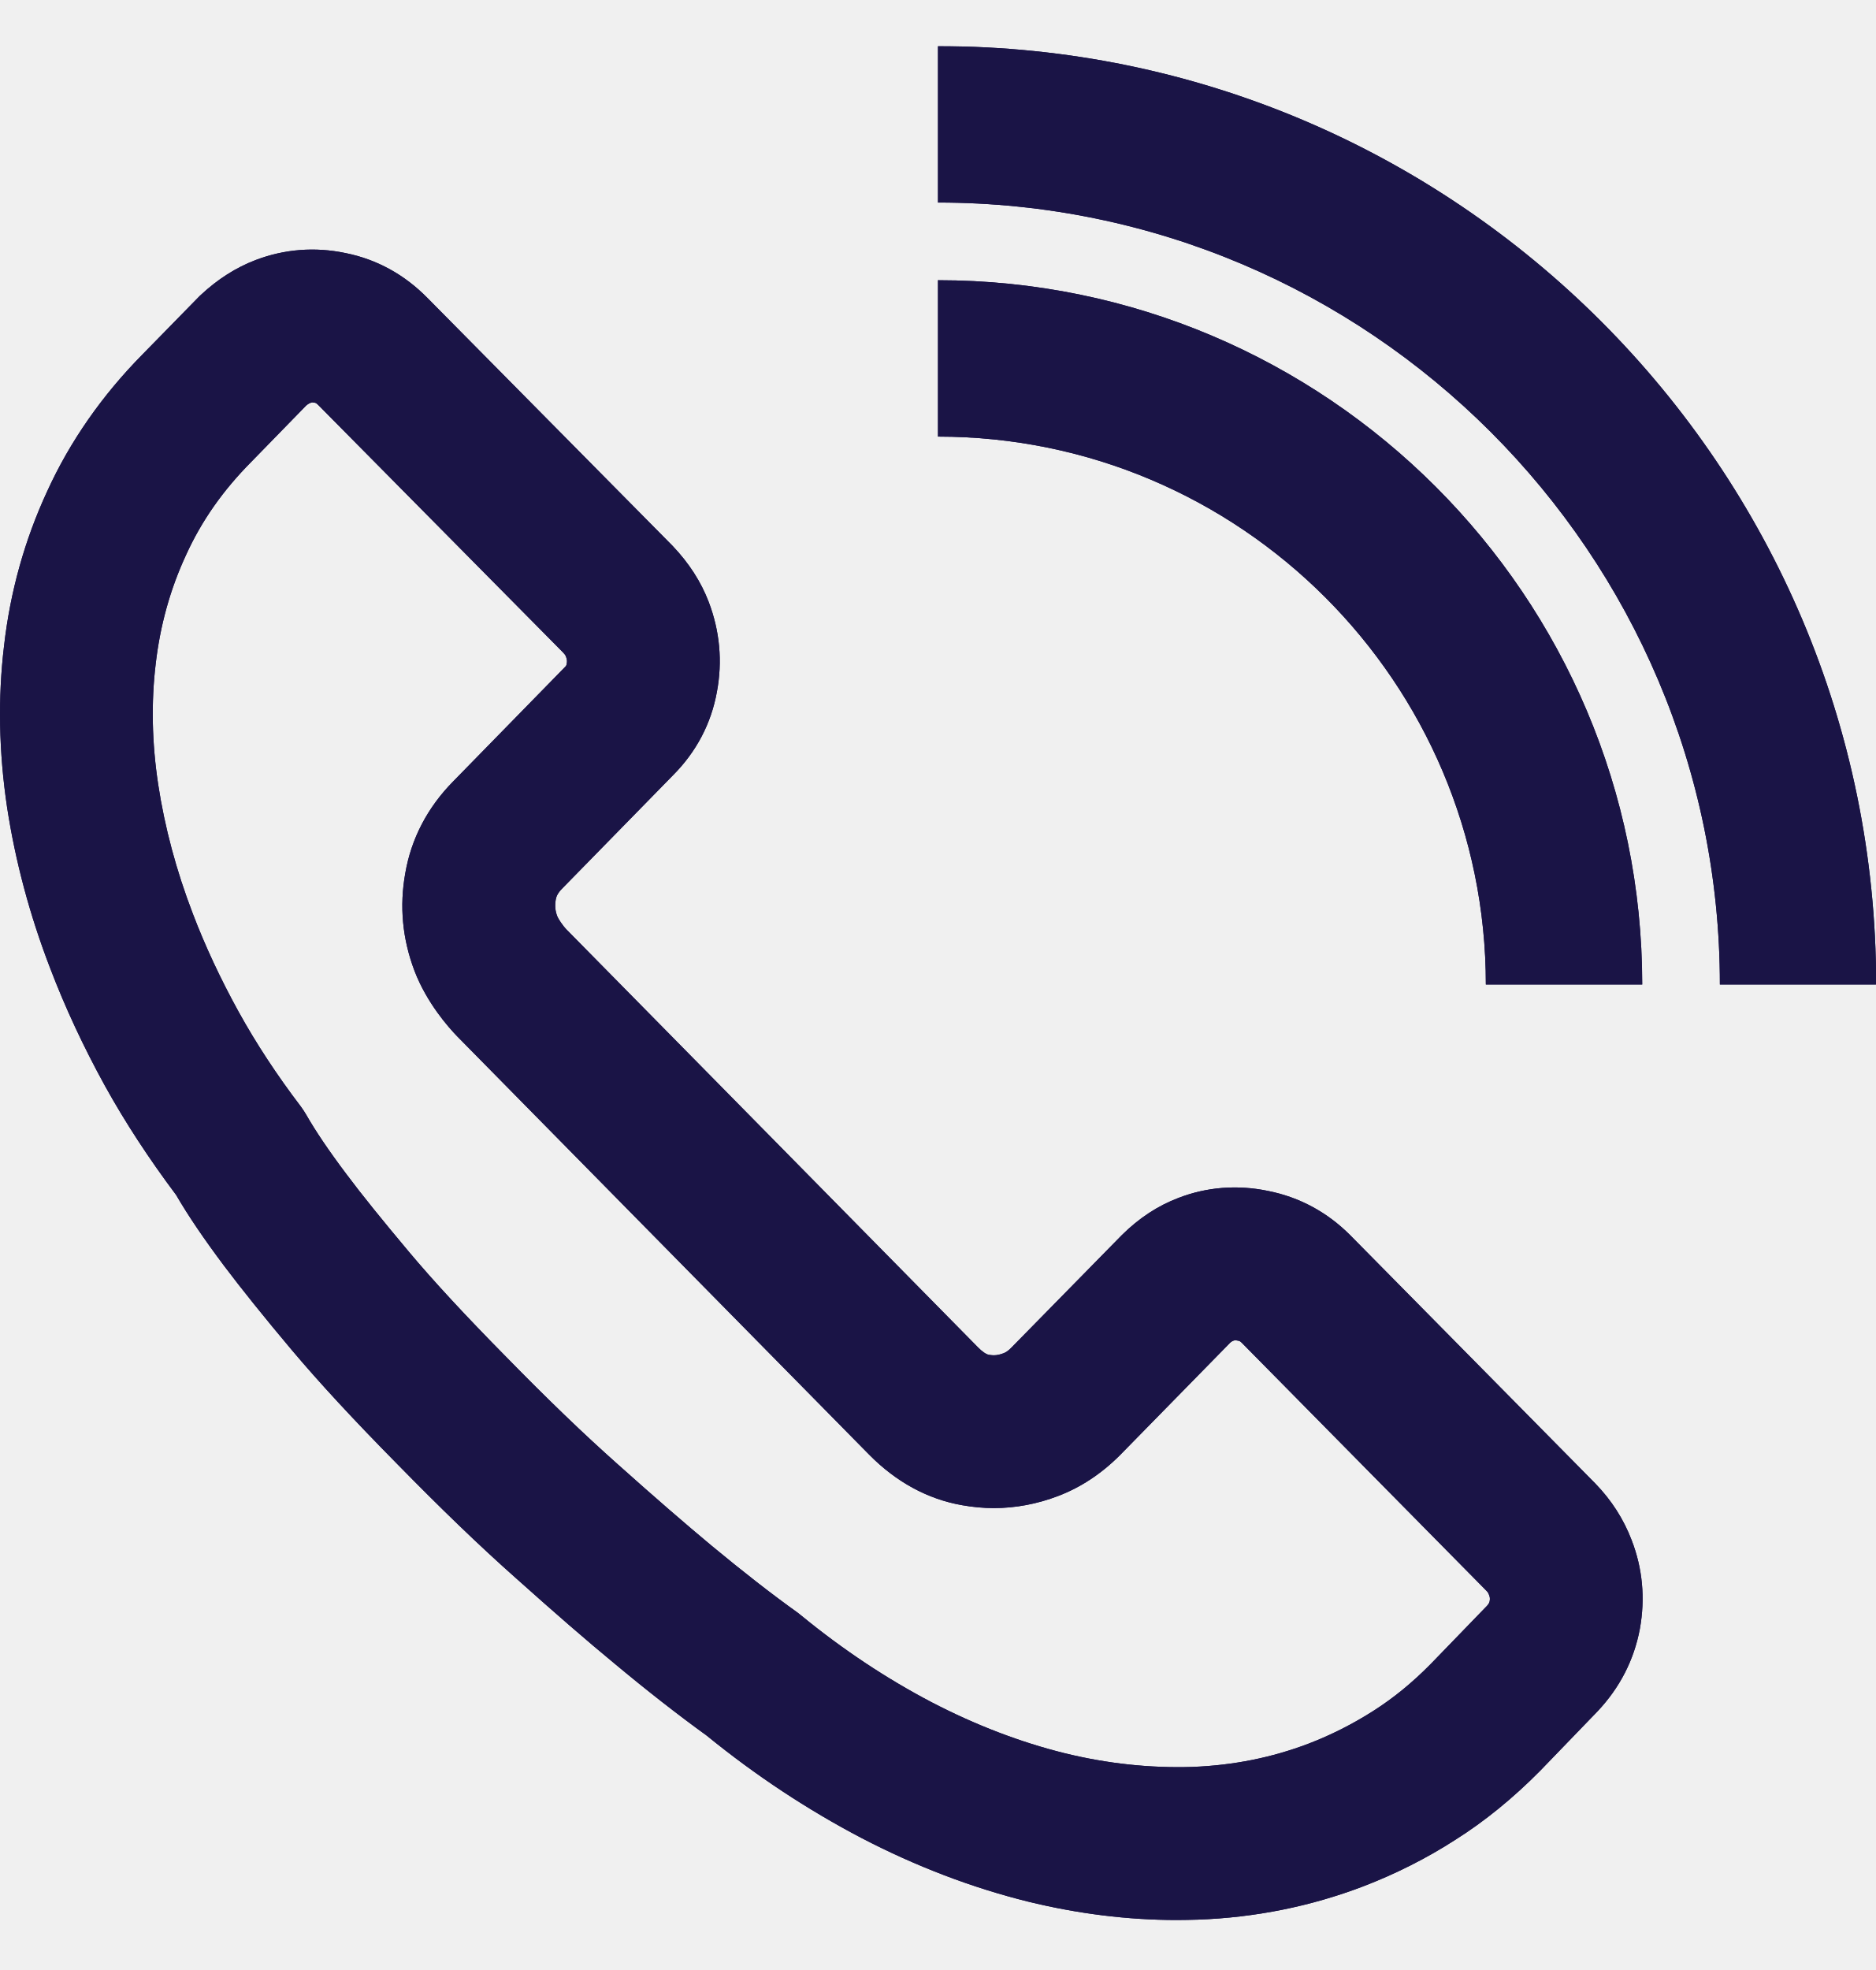
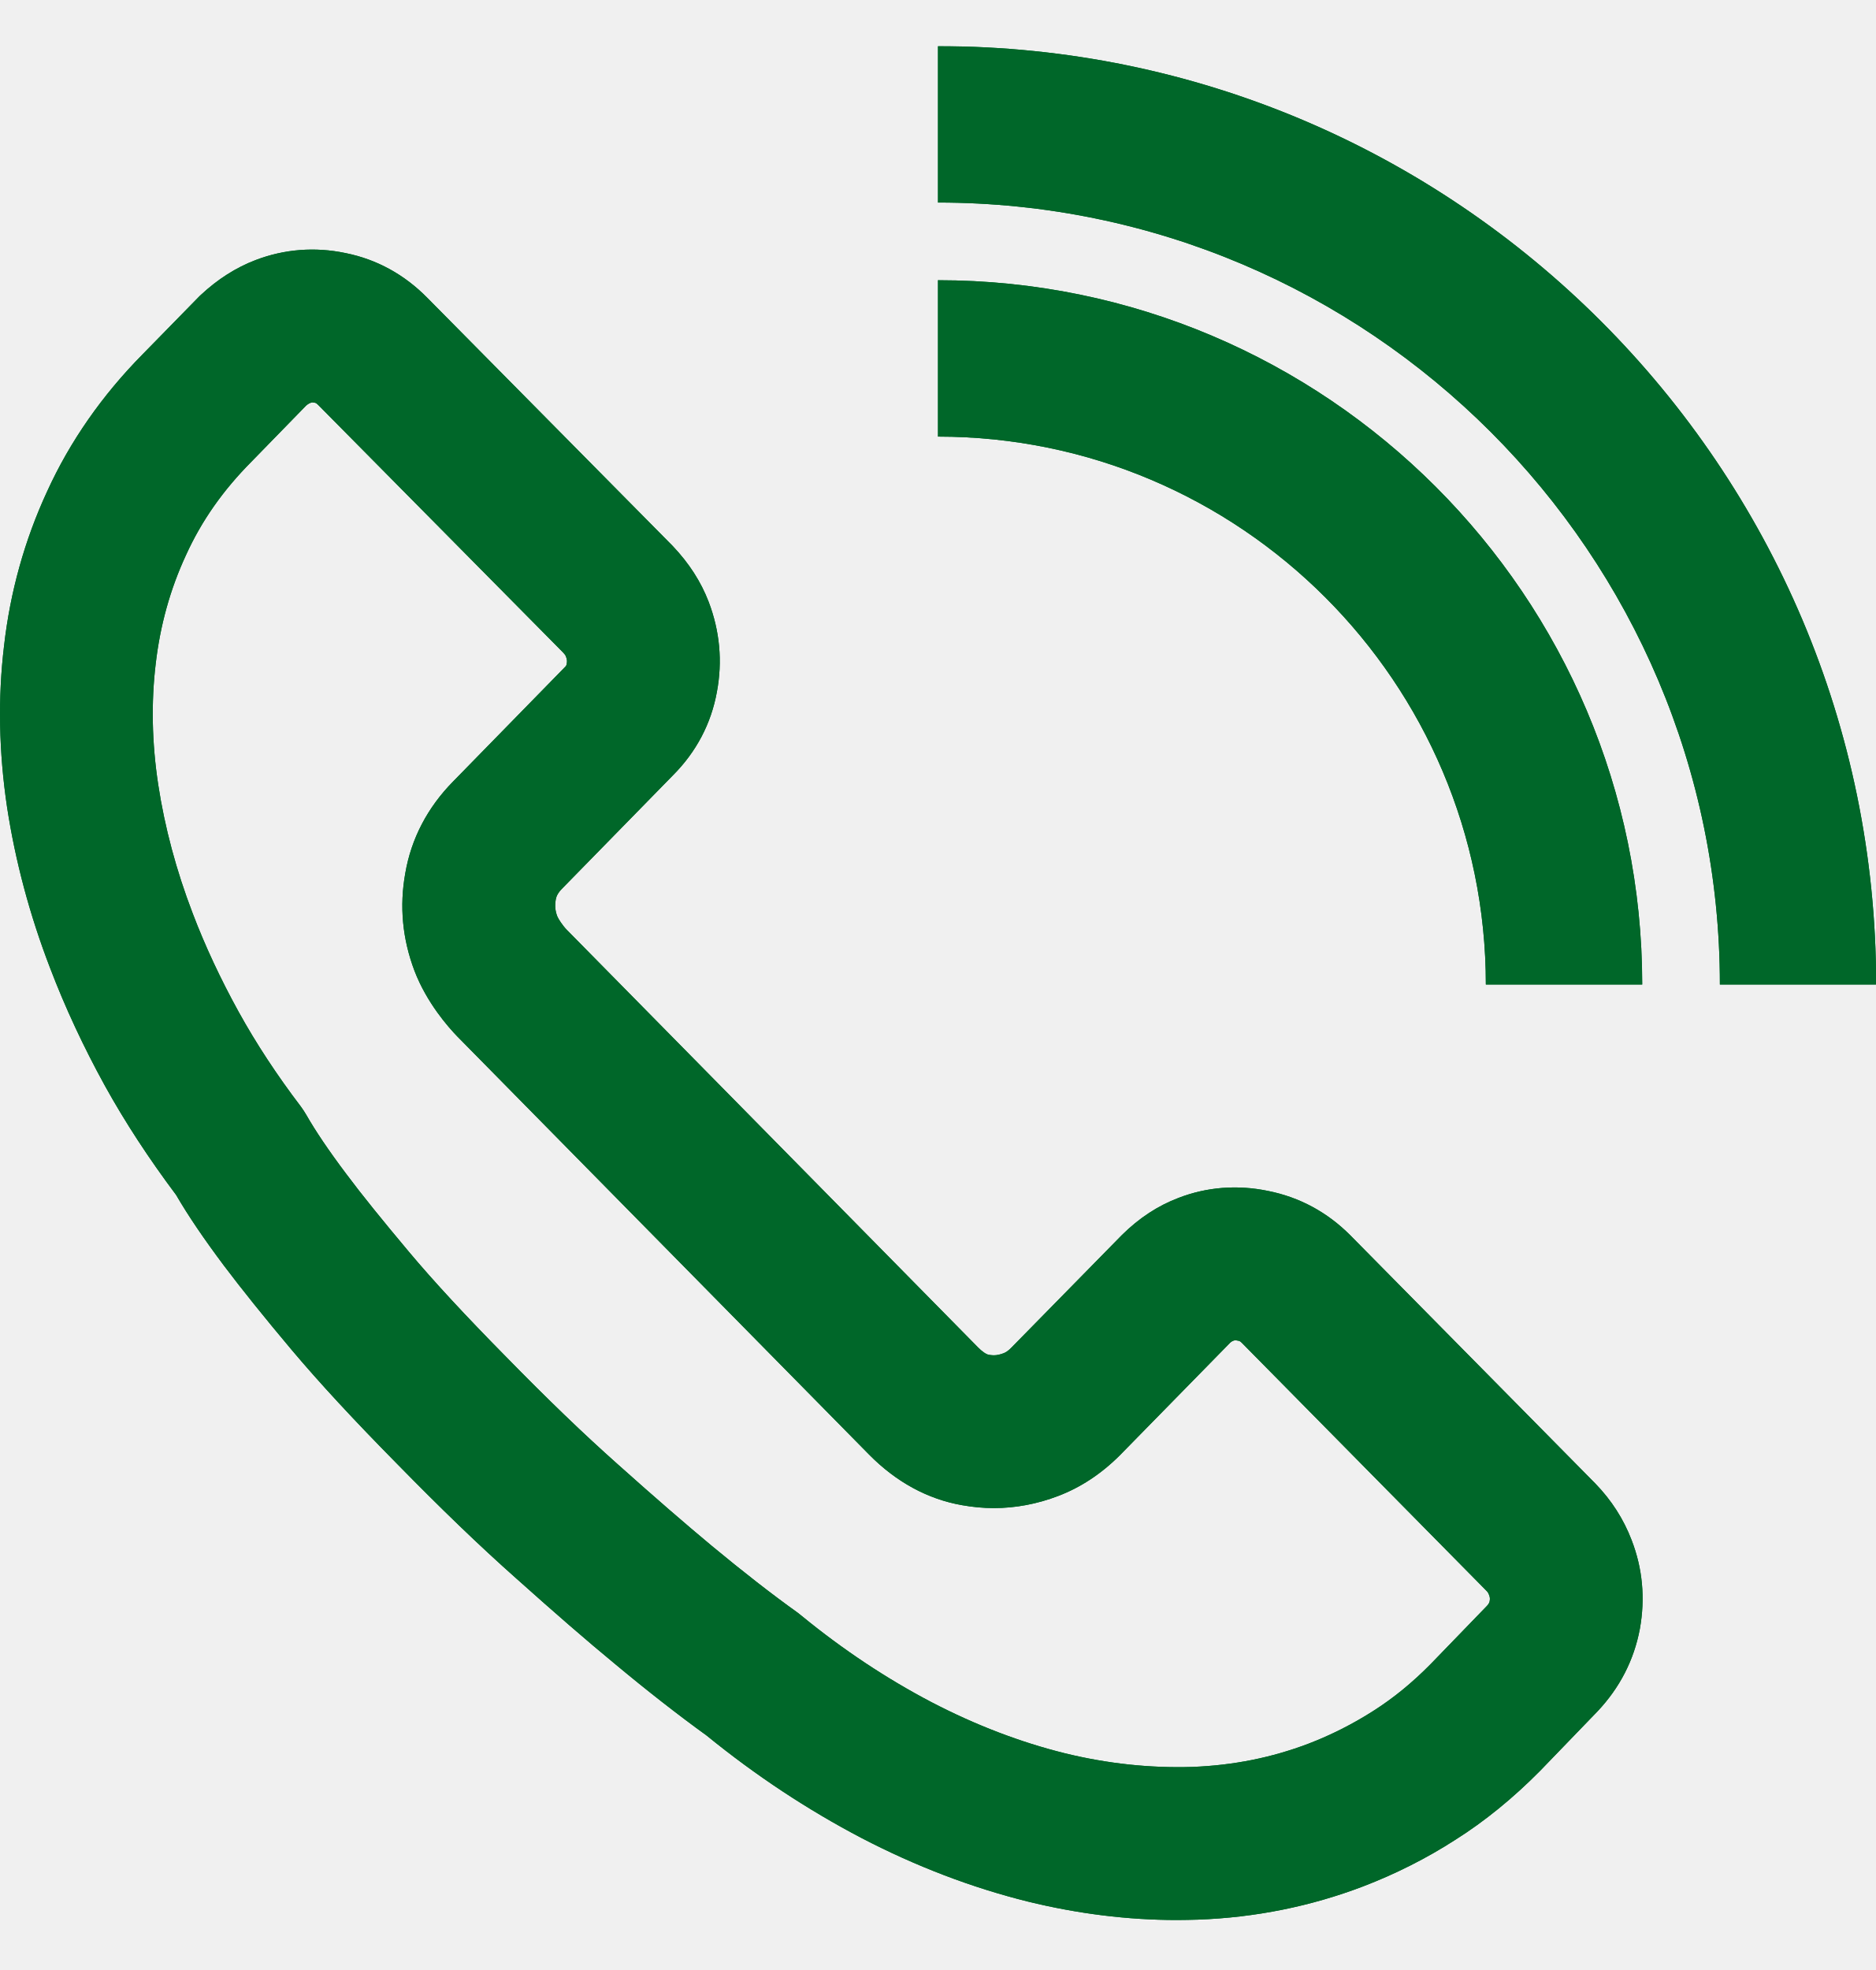
- <svg xmlns="http://www.w3.org/2000/svg" xmlns:xlink="http://www.w3.org/1999/xlink" width="20px" height="21px" viewBox="0 0 20 21" version="1.1">
+ <svg xmlns="http://www.w3.org/2000/svg" xmlns:xlink="http://www.w3.org/1999/xlink" viewBox="0 0 20 21" version="1.1">
  <defs>
    <path d="M3.686,2.206 C4.018,2.273 4.313,2.435 4.559,2.686 L7.169,5.325 C7.348,5.513 7.474,5.711 7.556,5.925 C7.674,6.236 7.704,6.558 7.643,6.883 C7.582,7.221 7.424,7.522 7.175,7.772 L5.995,8.978 C5.943,9.03 5.931,9.066 5.925,9.097 C5.914,9.164 5.919,9.217 5.941,9.275 C5.951,9.301 5.997,9.373 6.042,9.419 L10.425,13.869 C10.47,13.915 10.513,13.945 10.543,13.95 C10.563,13.953 10.579,13.955 10.595,13.955 C10.629,13.955 10.663,13.947 10.7,13.933 C10.725,13.924 10.753,13.904 10.783,13.873 L11.961,12.673 C12.146,12.49 12.346,12.36 12.565,12.277 C12.866,12.161 13.191,12.135 13.519,12.203 C13.855,12.27 14.149,12.429 14.394,12.674 L17.008,15.322 C17.179,15.498 17.309,15.7 17.395,15.925 C17.513,16.23 17.541,16.547 17.483,16.871 C17.42,17.206 17.268,17.499 17.033,17.749 L16.419,18.385 C16.13,18.677 15.828,18.923 15.514,19.121 C15.21,19.317 14.877,19.485 14.529,19.618 C13.975,19.829 13.383,19.949 12.771,19.971 C12.695,19.973 12.621,19.975 12.547,19.975 C12.022,19.975 11.488,19.908 10.961,19.779 C10.363,19.631 9.765,19.403 9.183,19.1 C8.612,18.801 8.057,18.435 7.534,18.009 C7.231,17.79 6.899,17.531 6.55,17.24 C6.255,16.997 5.913,16.7 5.504,16.334 C5.11,15.985 4.695,15.584 4.234,15.113 C3.779,14.652 3.409,14.253 3.11,13.898 C2.813,13.545 2.571,13.243 2.388,13 C2.173,12.713 2.006,12.467 1.877,12.245 C1.589,11.861 1.333,11.47 1.119,11.083 C0.891,10.669 0.693,10.245 0.533,9.824 C0.317,9.263 0.164,8.689 0.076,8.117 C-0.013,7.523 -0.023,6.944 0.043,6.394 C0.108,5.819 0.263,5.263 0.503,4.745 C0.745,4.214 1.089,3.721 1.522,3.283 L2.116,2.676 C2.125,2.667 2.133,2.658 2.143,2.65 C2.32,2.485 2.515,2.36 2.725,2.28 C3.031,2.163 3.359,2.137 3.686,2.206 Z M3.327,3.797 C3.304,3.803 3.286,3.812 3.264,3.831 L2.683,4.427 C2.376,4.736 2.149,5.06 1.983,5.425 C1.814,5.789 1.707,6.177 1.66,6.584 C1.611,6.994 1.619,7.427 1.687,7.873 C1.756,8.327 1.88,8.789 2.054,9.243 C2.187,9.593 2.353,9.947 2.545,10.295 C2.729,10.628 2.951,10.967 3.207,11.303 C3.227,11.331 3.248,11.361 3.266,11.393 C3.365,11.566 3.503,11.771 3.691,12.021 C3.855,12.241 4.081,12.52 4.357,12.849 C4.627,13.171 4.967,13.537 5.395,13.971 C5.833,14.419 6.221,14.793 6.587,15.118 C6.983,15.472 7.31,15.755 7.589,15.987 C7.92,16.261 8.227,16.501 8.507,16.701 C8.52,16.711 8.533,16.722 8.547,16.733 C8.989,17.095 9.457,17.405 9.935,17.655 C10.403,17.898 10.879,18.08 11.351,18.197 C11.807,18.309 12.265,18.357 12.712,18.343 C13.149,18.326 13.555,18.245 13.948,18.096 C14.191,18.003 14.423,17.885 14.638,17.748 C14.855,17.61 15.055,17.447 15.254,17.245 L15.854,16.625 C15.877,16.6 15.88,16.584 15.882,16.573 C15.887,16.548 15.883,16.528 15.874,16.507 C15.868,16.49 15.861,16.479 15.846,16.464 L13.238,13.821 C13.22,13.803 13.211,13.801 13.197,13.799 C13.181,13.795 13.171,13.795 13.165,13.795 C13.14,13.801 13.128,13.809 13.113,13.823 L11.937,15.023 C11.737,15.222 11.518,15.365 11.281,15.455 C11.059,15.54 10.827,15.584 10.595,15.584 C10.483,15.584 10.369,15.573 10.257,15.553 C9.891,15.489 9.555,15.307 9.265,15.013 L4.876,10.557 C4.779,10.457 4.549,10.197 4.419,9.857 C4.29,9.517 4.257,9.168 4.321,8.815 C4.384,8.449 4.556,8.117 4.832,7.837 L6.015,6.627 C6.038,6.605 6.039,6.599 6.041,6.587 C6.047,6.56 6.047,6.539 6.033,6.505 C6.029,6.49 6.009,6.47 5.999,6.459 L3.396,3.828 C3.373,3.805 3.366,3.803 3.357,3.801 L3.327,3.797 Z M10,0 C15.516,0 20.002,4.487 20.002,10.003 L18.336,10.003 C18.336,5.406 14.596,1.667 10,1.667 L10,0 Z M10,2.495 C14.14,2.495 17.508,5.863 17.508,10.003 L15.841,10.003 C15.841,6.782 13.22,4.162 10,4.162 L10,2.495 Z" id="path-1" />
  </defs>
  <g id="DSK-Siniestros" stroke="none" stroke-width="1" fill="none" fill-rule="evenodd">
    <g id="Claims-Insured-stp3.3" transform="translate(-288, -1362)">
      <g id="Group-7" transform="translate(288, 1268)">
        <g id="Elements-/-Icon-/-Glyph-/-Call-Outline" transform="translate(0, 94.49215)">
          <mask id="mask-2" fill="white">
            <use xlink:href="#path-1" />
          </mask>
-           <use id="Mask" fill="#1A1446" fill-rule="evenodd" xlink:href="#path-1" />
-           <g id="Elements-/-Color-/-Secundario-/-Blue-1" mask="url(#mask-2)" fill="#1A1446" fill-rule="evenodd">
+           <use id="Mask" fill="#006729" fill-rule="evenodd" xlink:href="#path-1" />
+           <g id="Elements-/-Color-/-Secundario-/-Blue-1" mask="url(#mask-2)" fill="#006729" fill-rule="evenodd">
            <rect id="Rectangle" x="0" y="0" width="20" height="20" />
          </g>
        </g>
      </g>
    </g>
  </g>
</svg>
